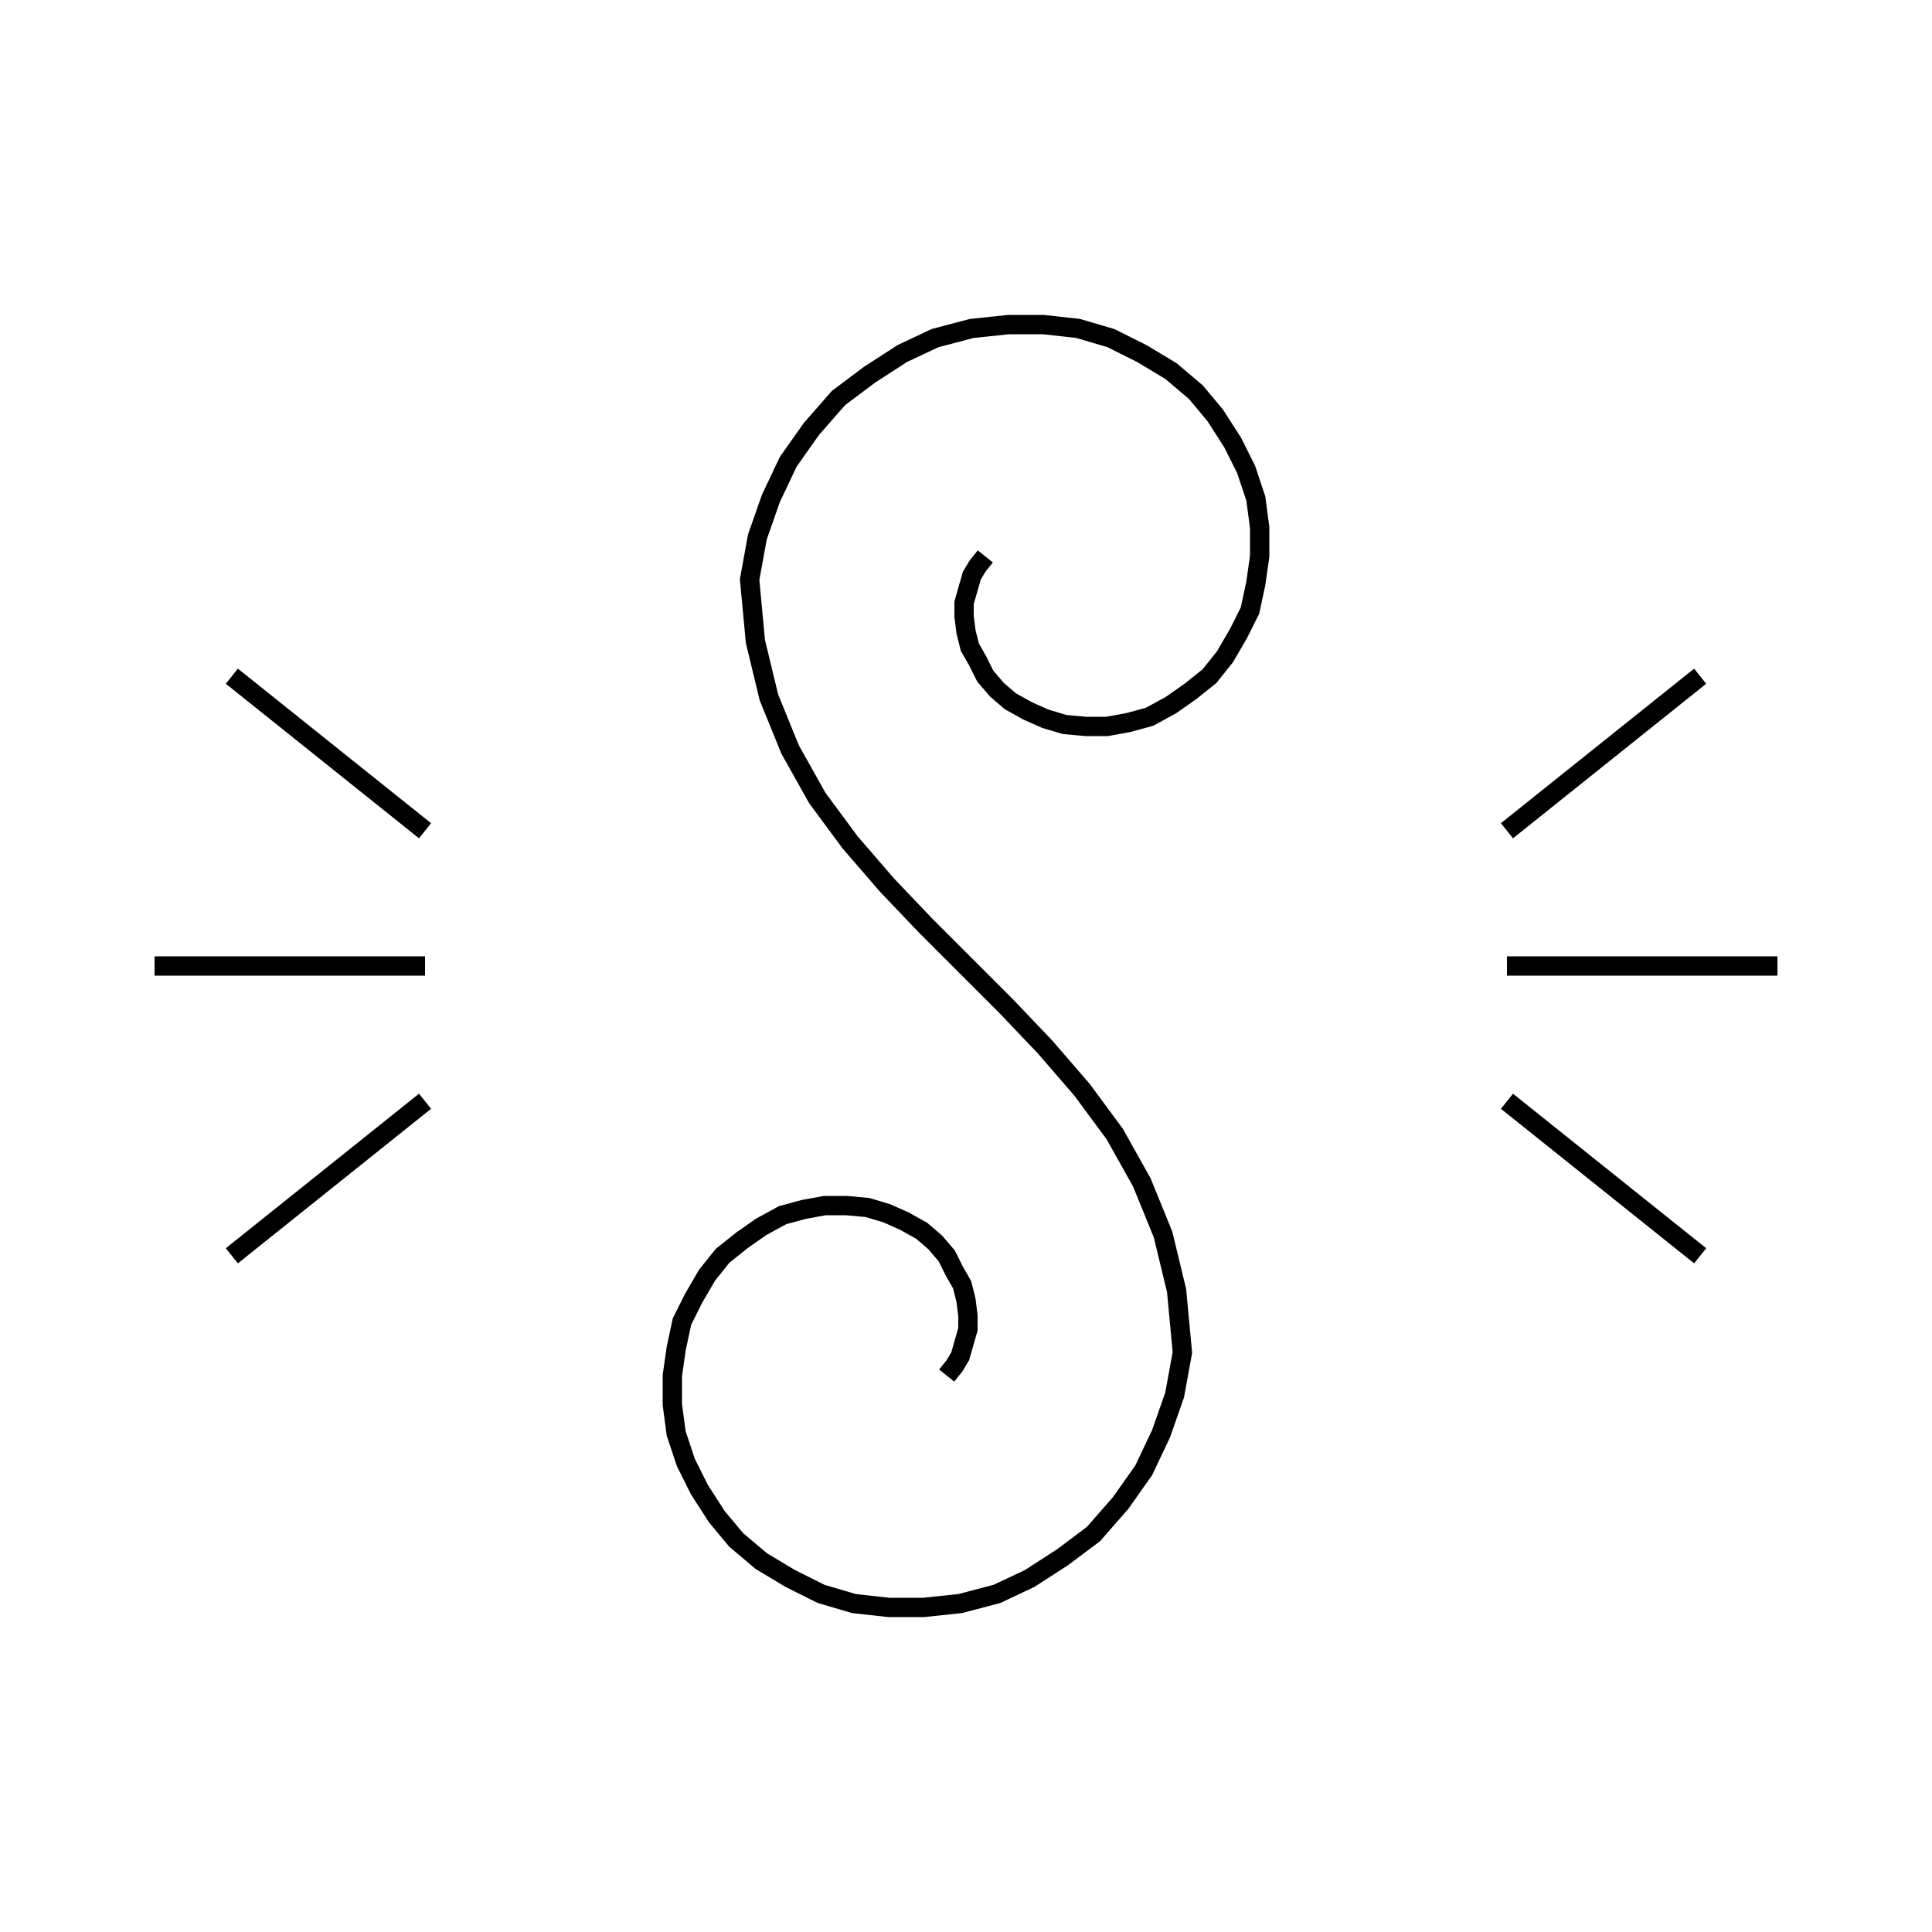
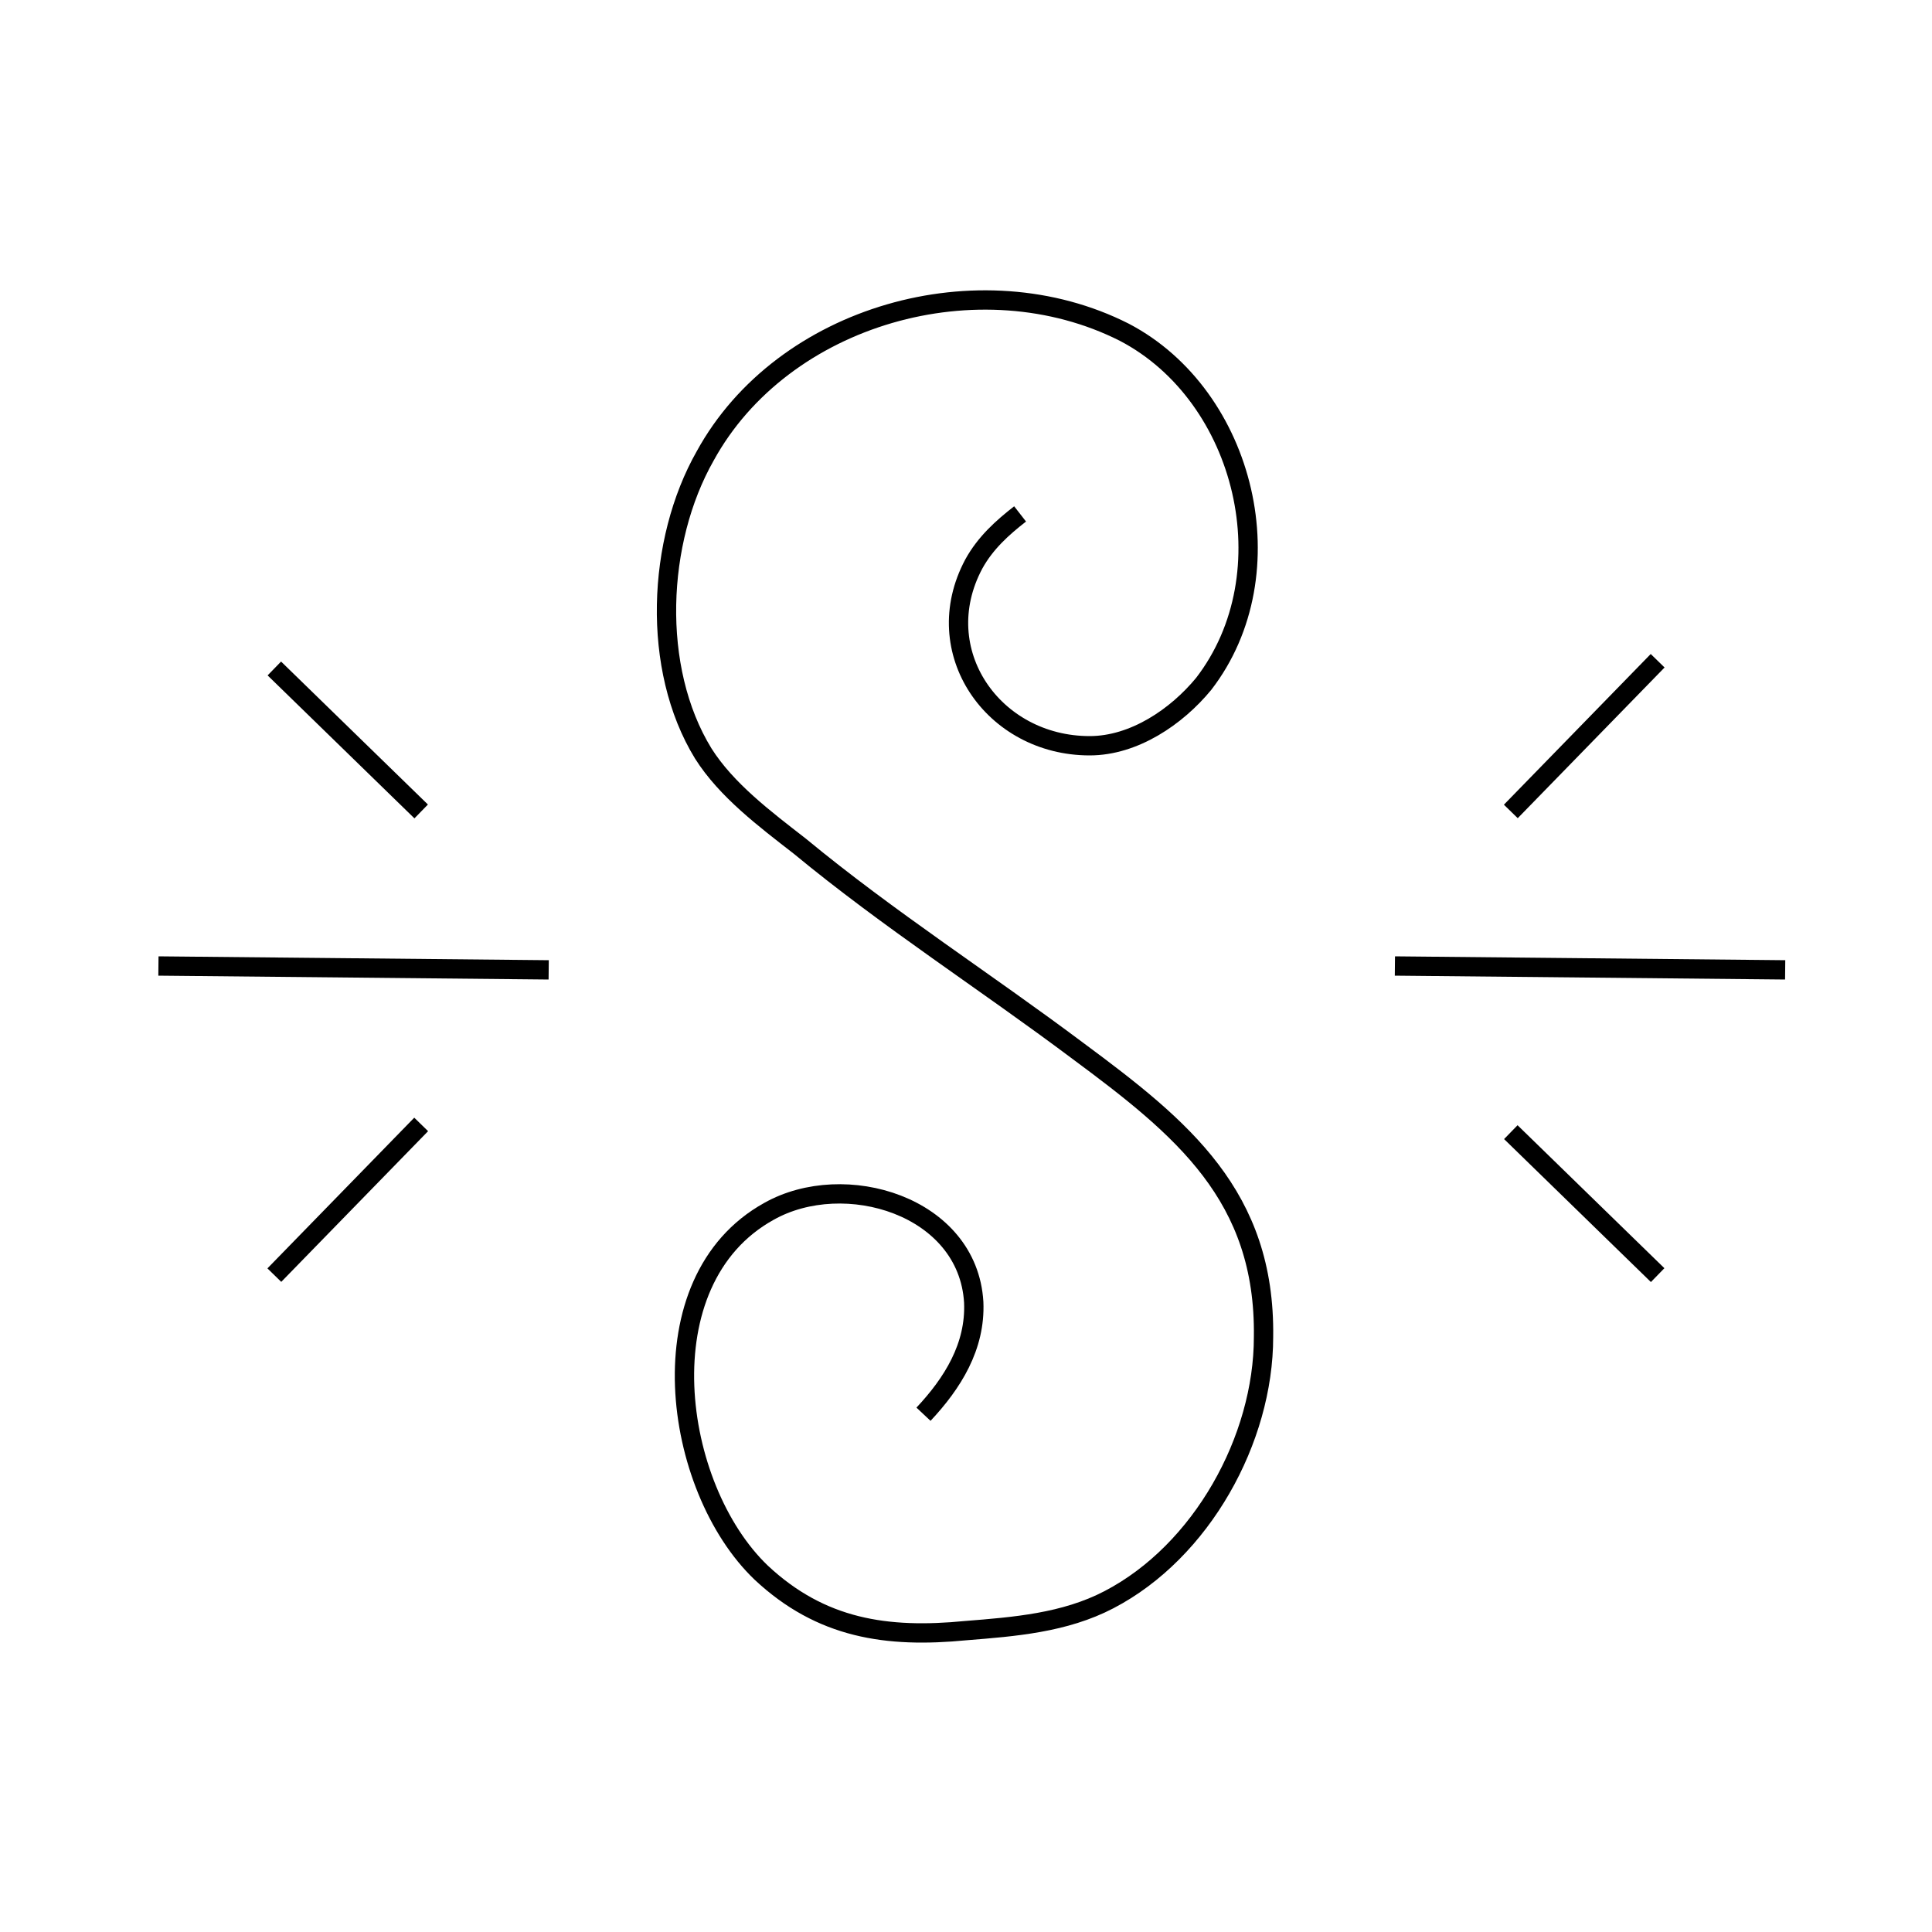
<svg xmlns="http://www.w3.org/2000/svg" width="100" height="100">
-   <path style="stroke:#000000; fill:none;" d="M51.0 28.8 L50.6 29.3 L50.3 29.8 L50.1 30.5 L49.9 31.2 L49.9 31.9 L50.0 32.7 L50.2 33.5 L50.6 34.2 L51.0 35.0 L51.6 35.7 L52.3 36.3 L53.2 36.8 L54.1 37.2 L55.1 37.5 L56.2 37.6 L57.3 37.6 L58.4 37.4 L59.5 37.1 L60.6 36.5 L61.6 35.8 L62.6 35.0 L63.4 34.0 L64.1 32.8 L64.7 31.6 L65.0 30.2 L65.2 28.8 L65.2 27.3 L65.0 25.8 L64.5 24.3 L63.8 22.9 L62.9 21.5 L61.9 20.3 L60.6 19.2 L59.1 18.3 L57.5 17.5 L55.8 17.0 L54.0 16.8 L52.2 16.8 L50.3 17.0 L48.4 17.5 L46.7 18.3 L45.0 19.4 L43.4 20.6 L42.0 22.2 L40.8 23.9 L39.9 25.8 L39.2 27.8 L38.8 30.0 L39.1 33.2 L39.8 36.1 L40.9 38.8 L42.3 41.3 L44.0 43.6 L45.9 45.8 L47.9 47.9 L50.0 50.0 L52.1 52.1 L54.1 54.2 L56.0 56.4 L57.7 58.7 L59.1 61.2 L60.2 63.9 L60.9 66.8 L61.2 70.0 L60.8 72.2 L60.1 74.2 L59.2 76.1 L58.0 77.8 L56.6 79.4 L55.0 80.6 L53.3 81.7 L51.6 82.5 L49.7 83.0 L47.8 83.2 L46.0 83.2 L44.2 83.0 L42.5 82.5 L40.9 81.7 L39.4 80.8 L38.1 79.7 L37.1 78.5 L36.2 77.1 L35.5 75.7 L35.0 74.2 L34.8 72.7 L34.8 71.2 L35.0 69.8 L35.3 68.4 L35.9 67.2 L36.6 66.0 L37.4 65.0 L38.4 64.2 L39.4 63.5 L40.5 62.9 L41.6 62.6 L42.7 62.4 L43.8 62.4 L44.9 62.5 L45.9 62.8 L46.8 63.2 L47.7 63.7 L48.4 64.3 L49.0 65.0 L49.4 65.8 L49.8 66.5 L50.0 67.3 L50.1 68.1 L50.1 68.8 L49.9 69.5 L49.7 70.2 L49.4 70.7 L49.0 71.2" />
-   <path style="stroke:#000000; fill:none;" d="M8 50 L22 50" />
-   <path style="stroke:#000000; fill:none;" d="M12 35 L22 43" />
-   <path style="stroke:#000000; fill:none;" d="M12 65 L22 57" />
-   <path style="stroke:#000000; fill:none;" d="M78 50 L92 50" />
-   <path style="stroke:#000000; fill:none;" d="M78 43 L88 35" />
-   <path style="stroke:#000000; fill:none;" d="M78 57 L88 65" />
+   <path style="stroke:#000000; fill:none;" d="M47.8 73.2C49.3 71.6 50.5 69.7 50.4 67.4C50.1 62.4 43.7 60.5 39.8 62.7C33.3 66.3 34.8 77.0 39.4 81.4C42.5 84.3 45.9 84.8 50.0 84.4C52.5 84.2 55.1 84.0 57.4 82.8C62.2 80.3 65.4 74.5 65.4 69.2C65.5 61.9 61.2 58.4 55.8 54.4C51.0 50.8 46.0 47.6 41.4 43.8C39.6 42.4 37.6 40.9 36.4 39.0C33.7 34.6 34.0 28.0 36.5 23.6C40.5 16.3 50.7 13.4 58.2 17.2C64.5 20.5 66.7 29.7 62.3 35.4C60.9 37.1 58.7 38.6 56.4 38.6C51.4 38.6 48.0 33.7 50.4 29.2C51.0 28.1 51.9 27.3 52.8 26.6M85.8 34.2L78.2 42.0M14.2 34.6L21.8 42.0M8.2 50.0L28.4 50.2M72.2 50.0L92.4 50.2M21.8 58.2L14.2 66.0M78.2 58.6L85.8 66.0" />
</svg>
